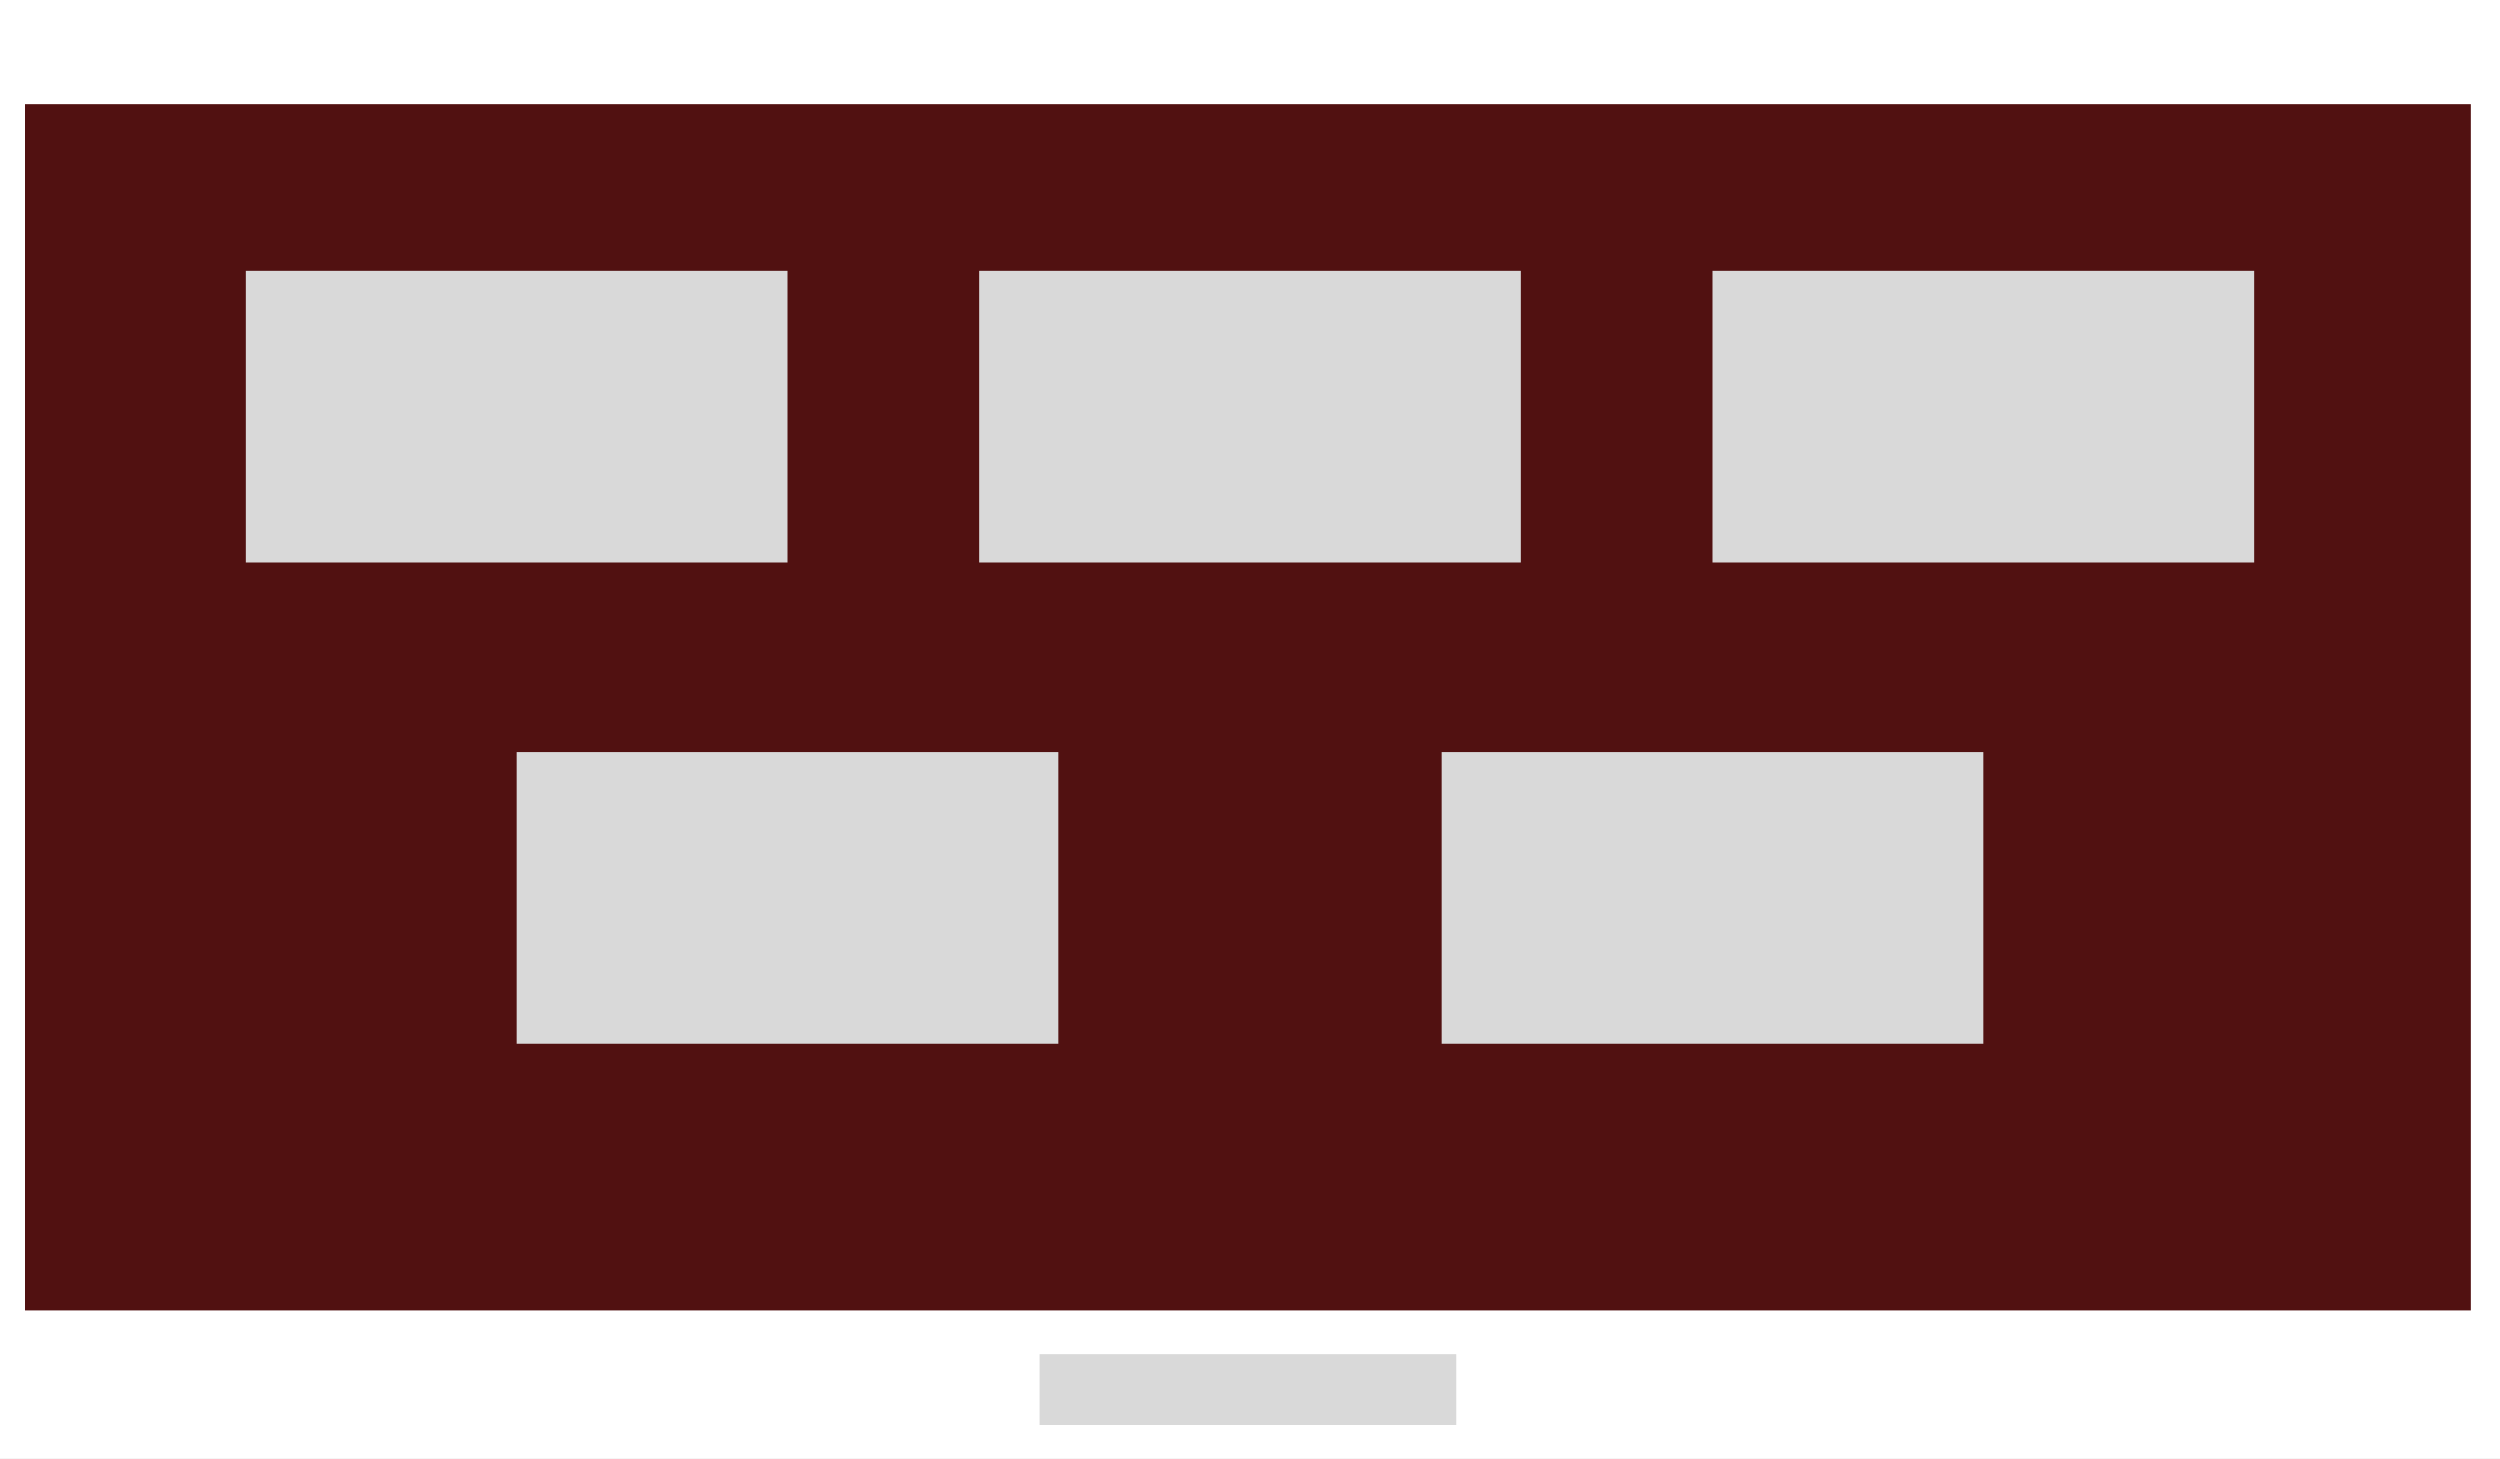
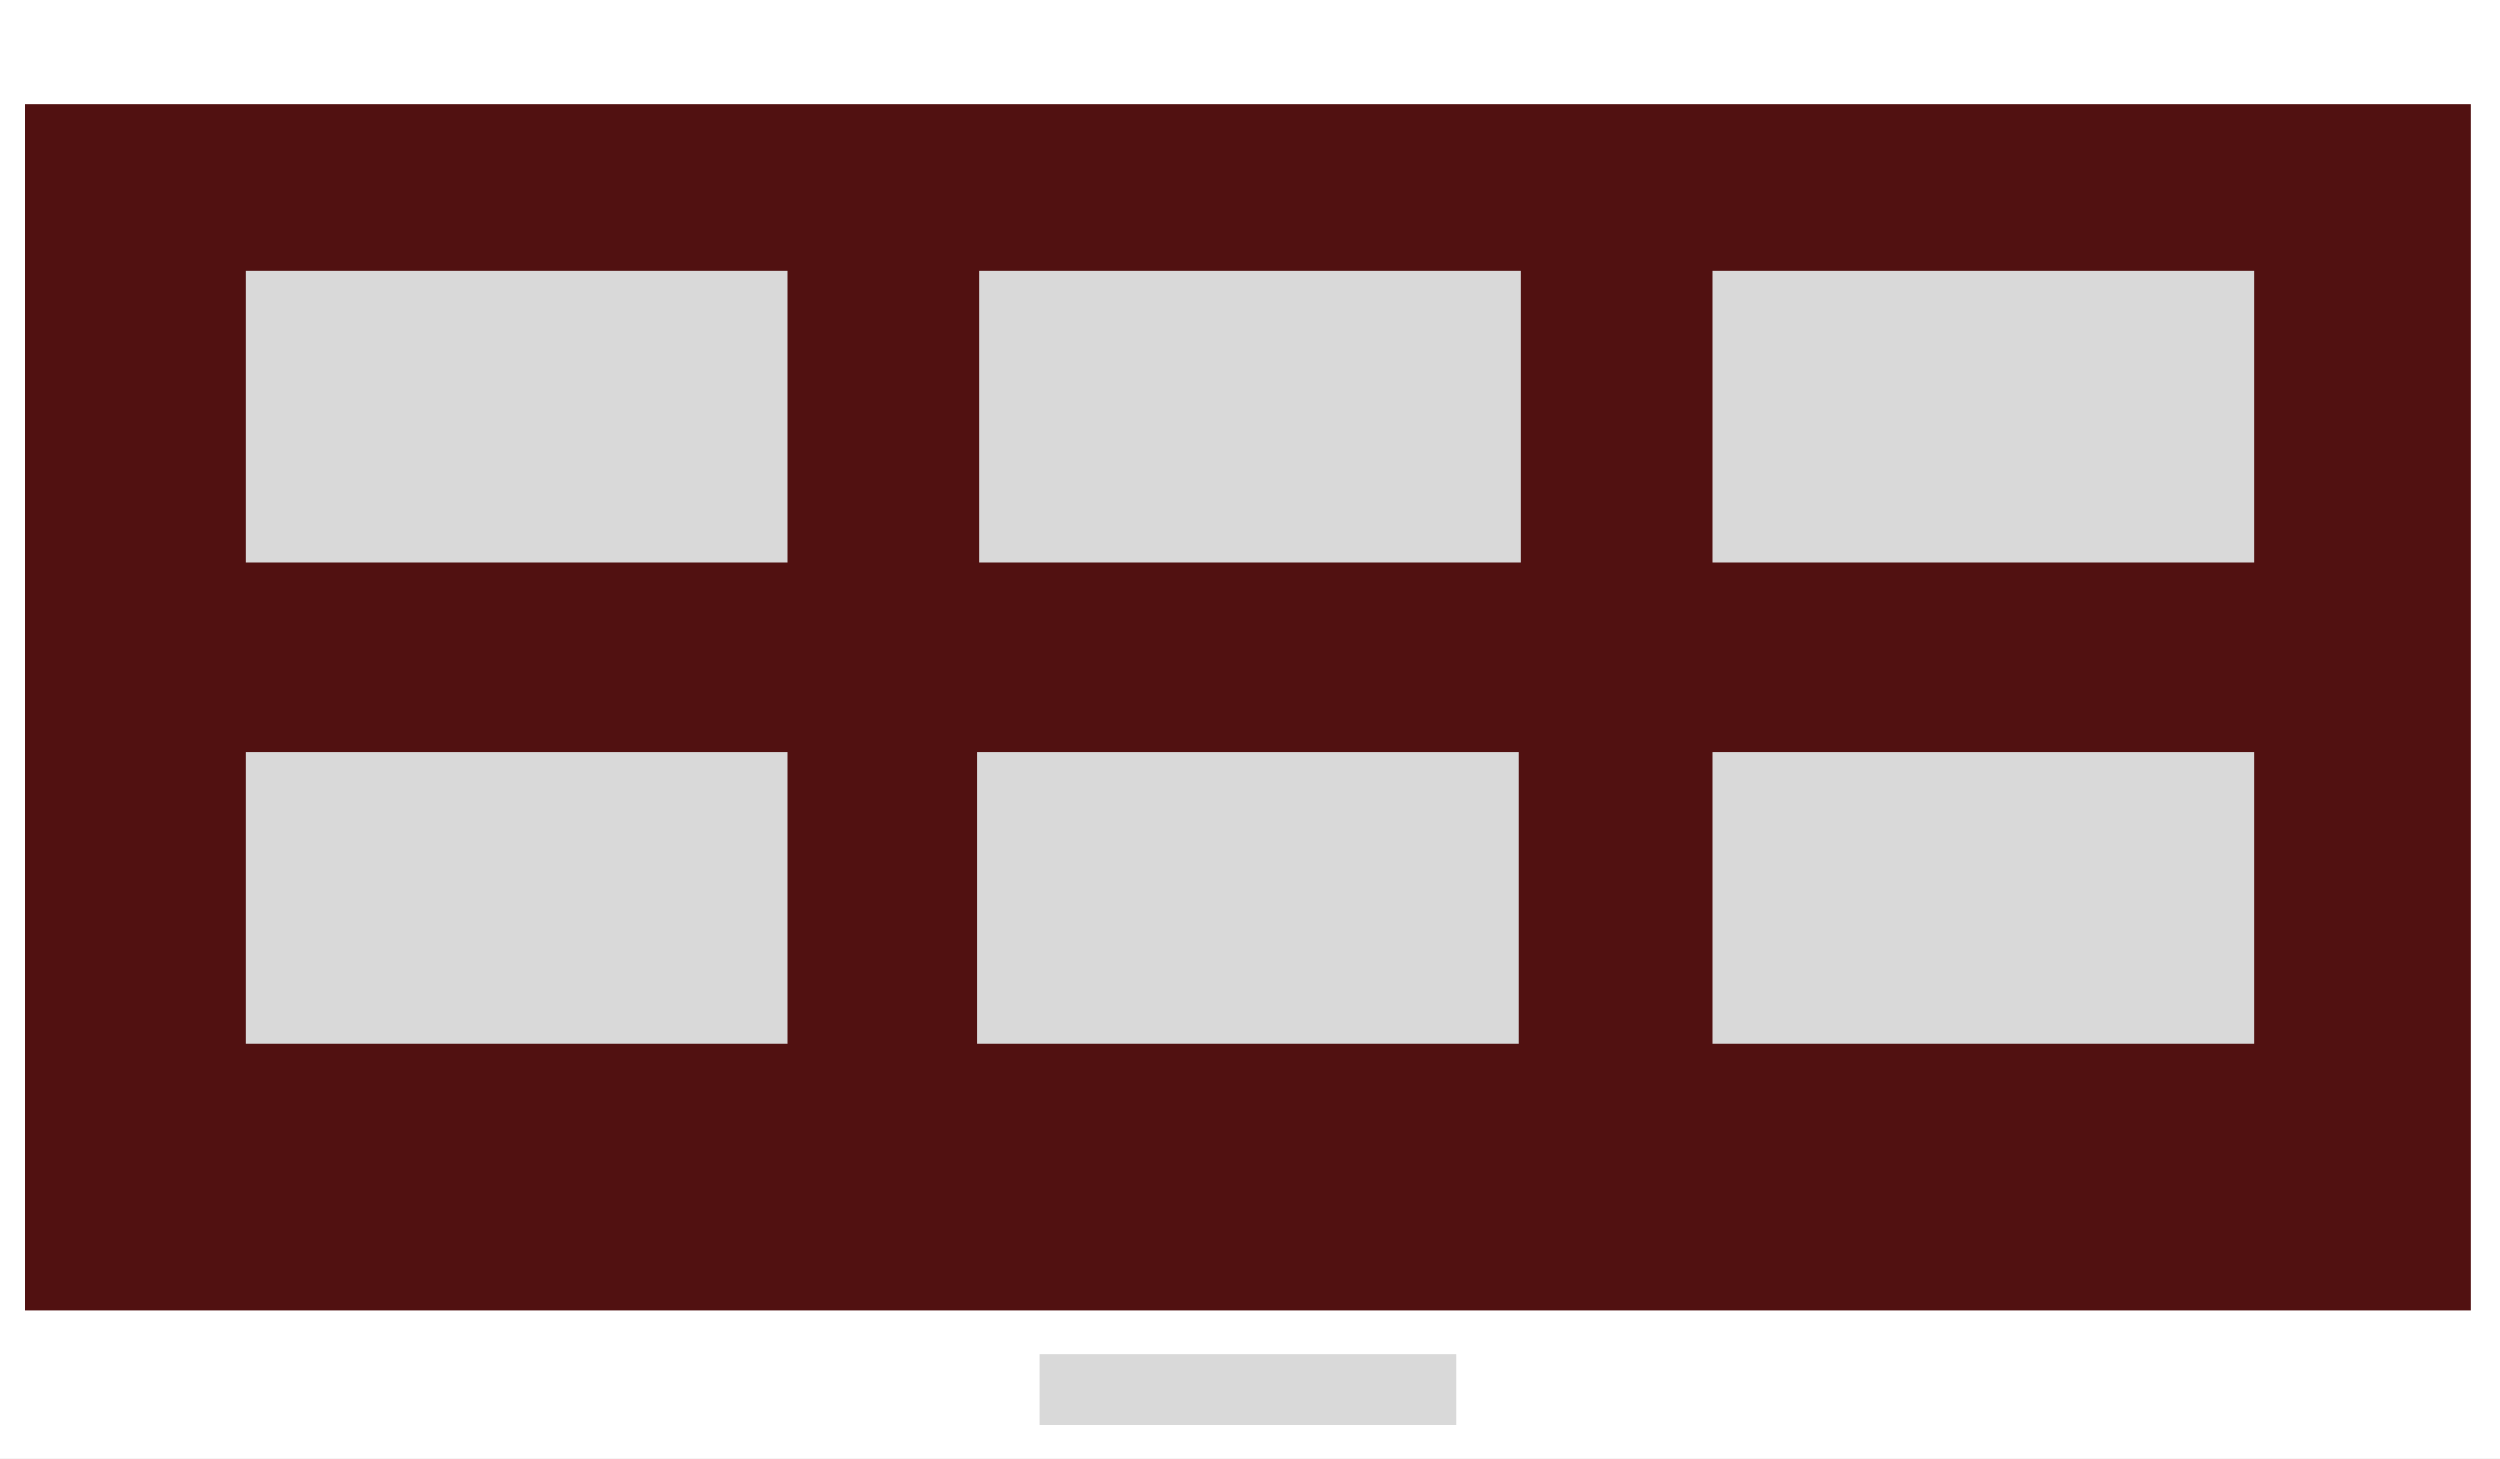
<svg xmlns="http://www.w3.org/2000/svg" width="1200" height="700" viewBox="0 0 1200 700" fill="none">
  <g id="campaign">
    <rect width="1200" height="700" fill="white" />
    <rect id="bg" x="12" y="50" width="1174" height="579" fill="#511111" />
    <rect id="basics1" x="118" y="130" width="260" height="140" fill="#D9D9D9" />
    <rect id="routing1" x="822" y="130" width="260" height="140" fill="#D9D9D9" />
    <rect id="sevseg1" x="470" y="130" width="260" height="140" fill="#D9D9D9" />
-     <rect id="memory1" x="692" y="361" width="260" height="140" fill="#D9D9D9" />
-     <rect id="aplusb" x="248" y="361" width="260" height="140" fill="#D9D9D9" />
+     <rect id="memory1" x="822" y="361" width="260" height="140" fill="#D9D9D9" />
+     <rect id="shifter" x="469" y="361" width="260" height="140" fill="#D9D9D9" />
+     <rect id="aplusb" x="118" y="361" width="260" height="140" fill="#D9D9D9" />
    <rect id="btn_close" x="499" y="650" width="200" height="34" fill="#D9D9D9" />
  </g>
</svg>
